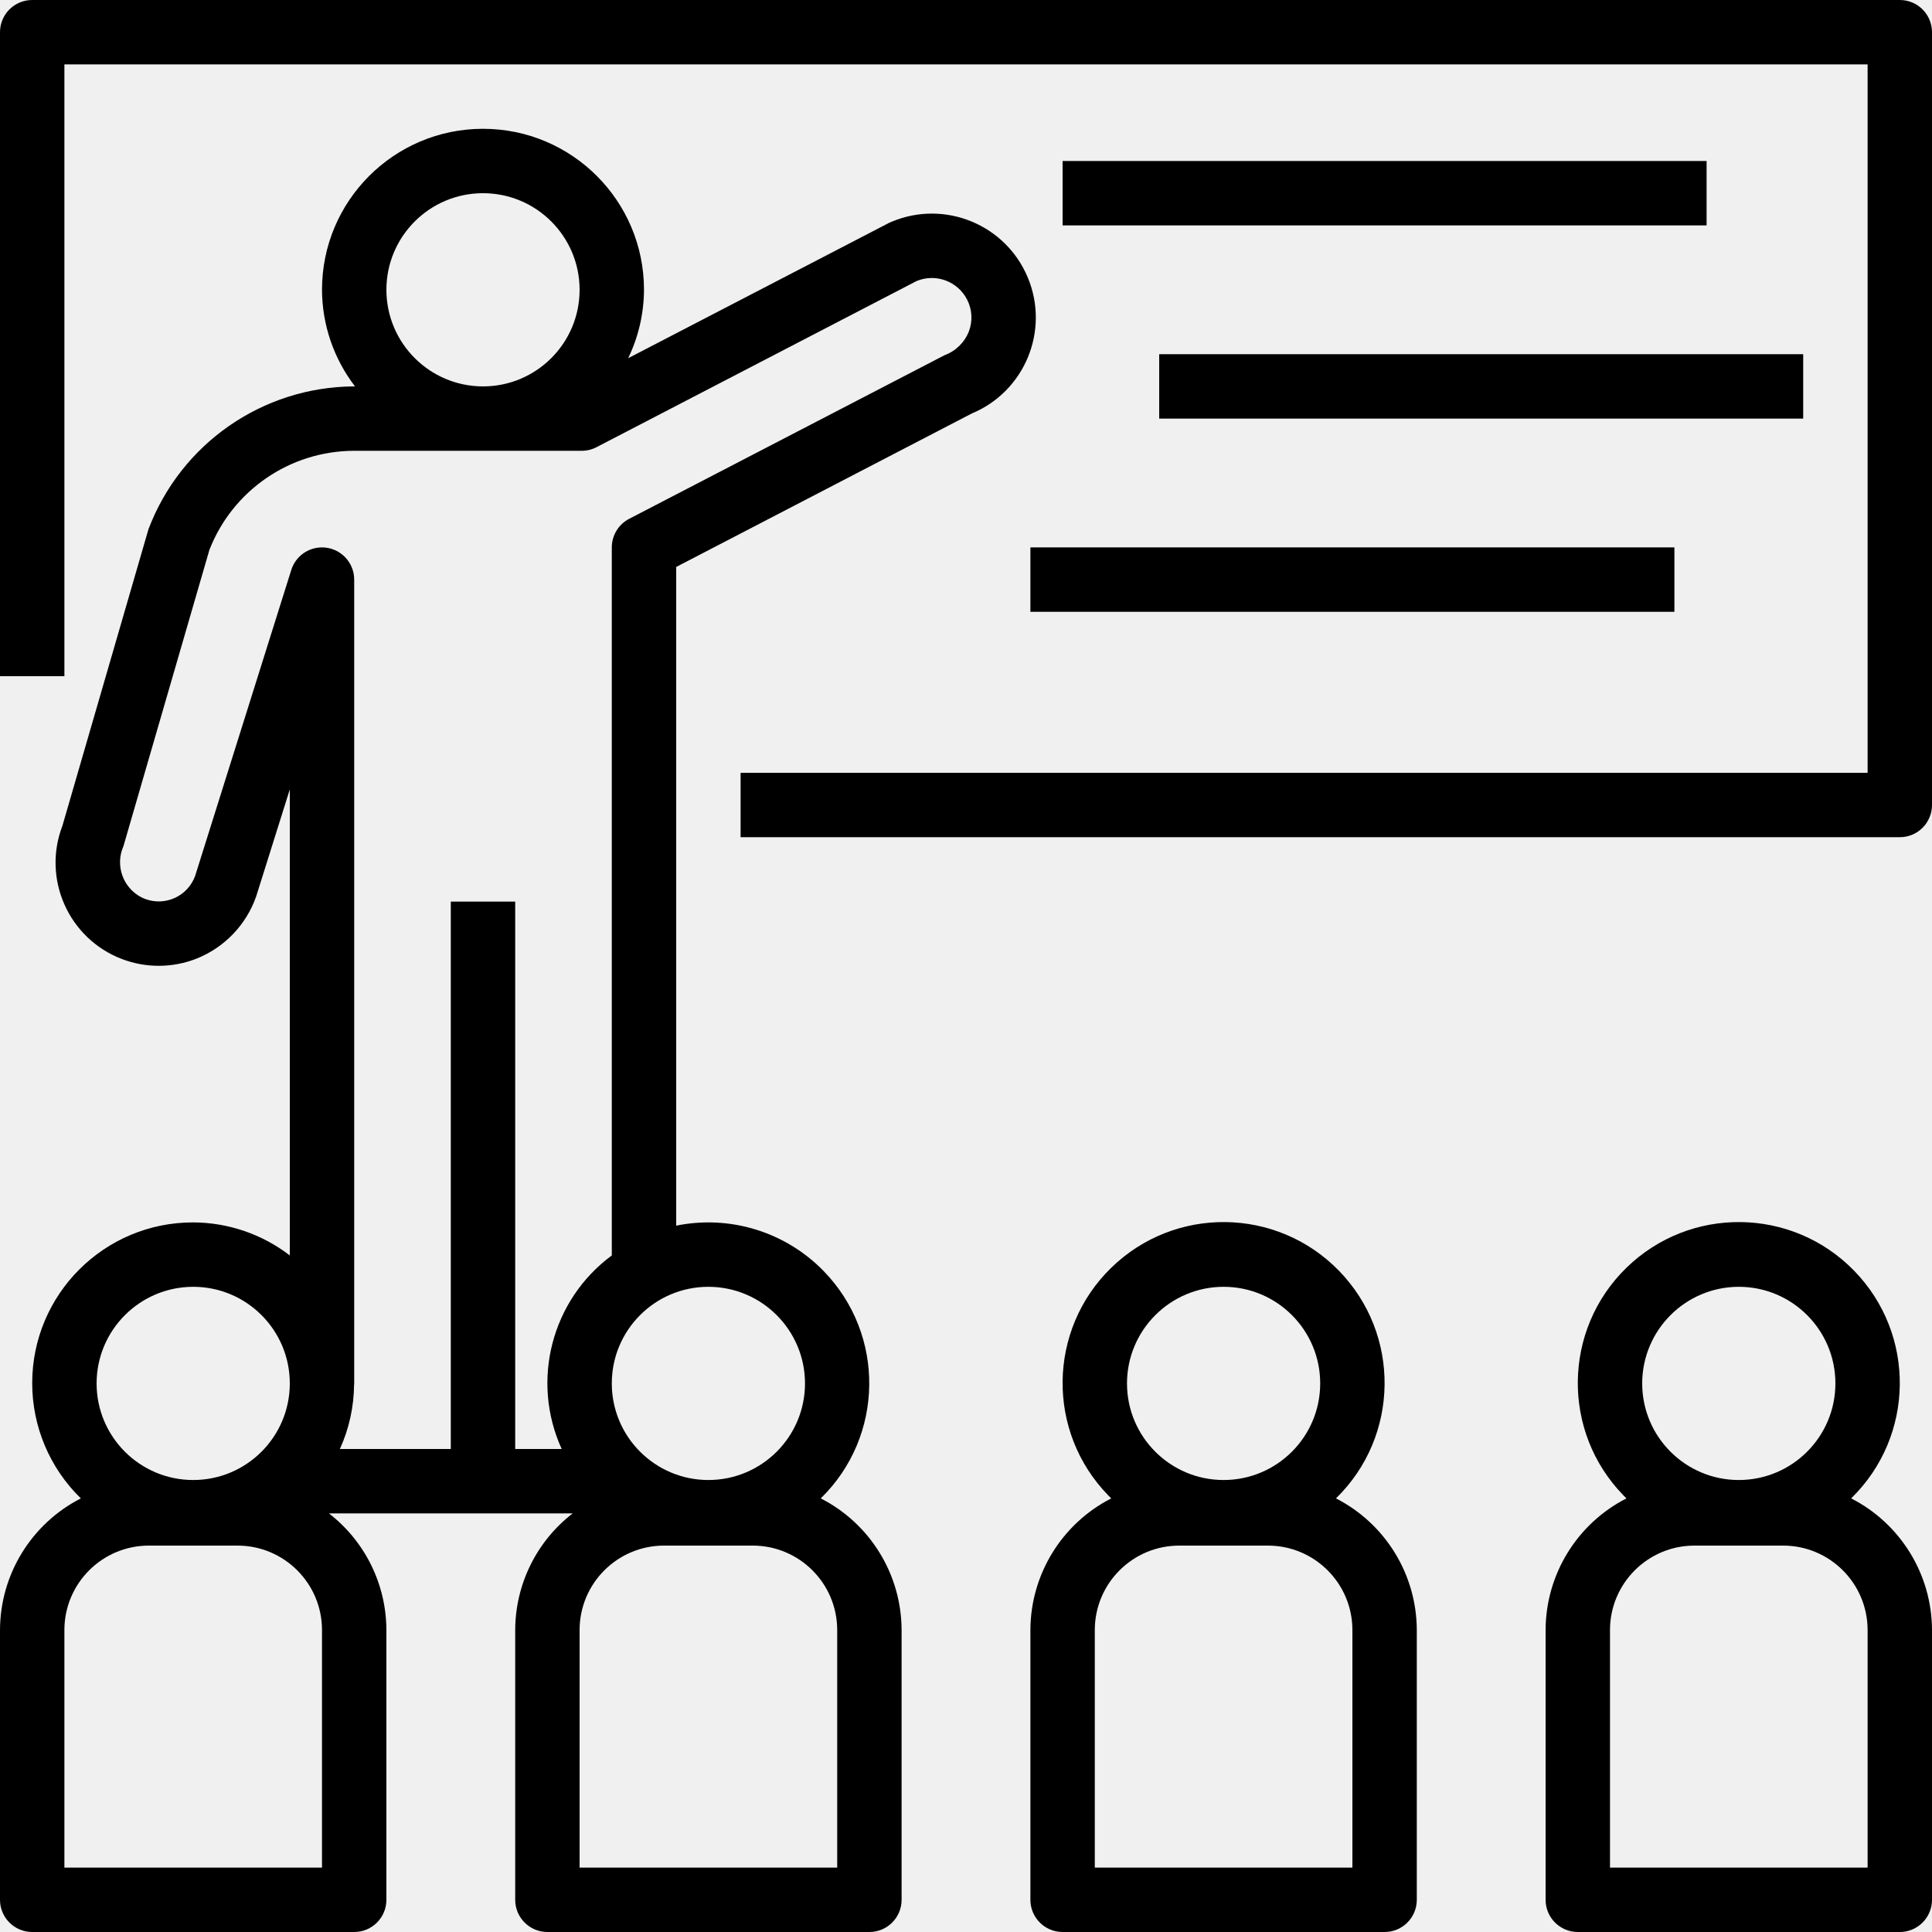
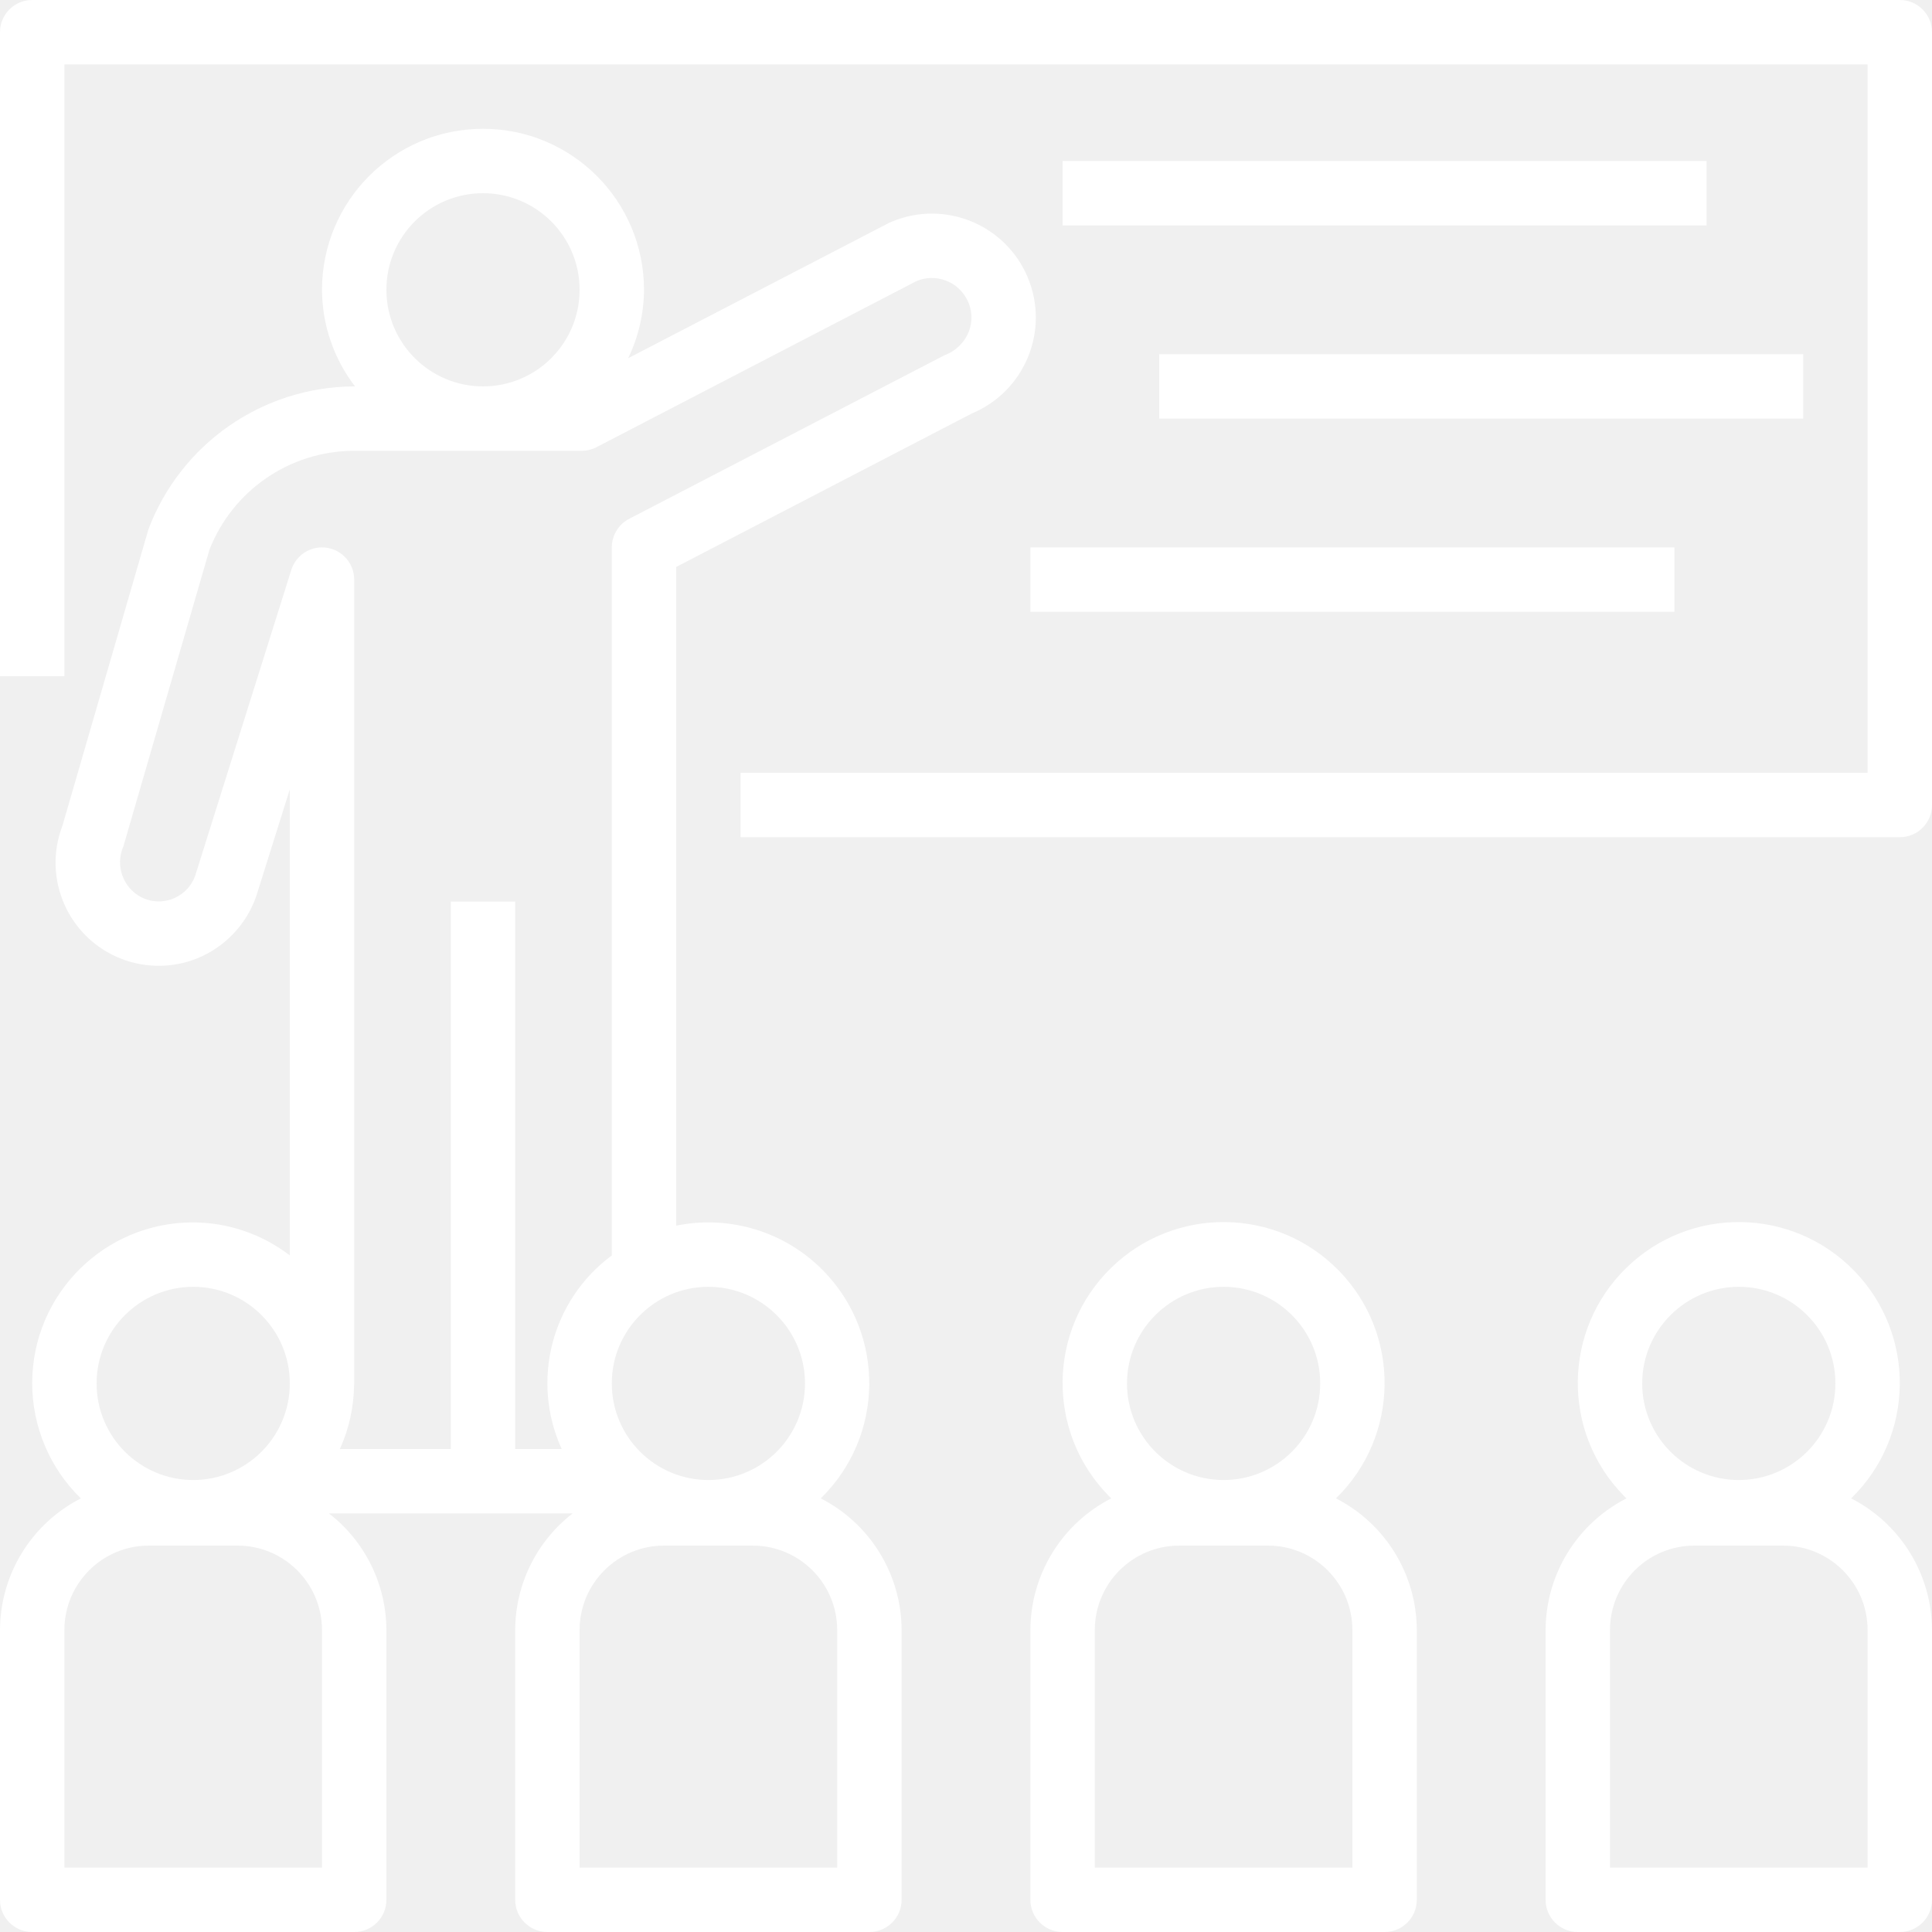
- <svg xmlns="http://www.w3.org/2000/svg" version="1.1" id="Capa_1" x="0px" y="0px" viewBox="0 0 480 480" style="enable-background:new 0 0 480 480;" xml:space="preserve">
+ <svg xmlns="http://www.w3.org/2000/svg" version="1.1" id="Capa_1" fill="white" x="0px" y="0px" viewBox="0 0 480 480" style="enable-background:new 0 0 480 480;" xml:space="preserve">
  <g>
    <g>
      <path d="M472.004,0c-0.001,0-0.003,0-0.004,0H8C3.583-0.001,0.001,3.579,0,7.996C0,7.997,0,7.999,0,8v160h16V16h448v176H184v16    h288c4.417,0.001,7.999-3.579,8-7.996c0-0.001,0-0.003,0-0.004V8C480.001,3.583,476.421,0.001,472.004,0z" />
    </g>
  </g>
  <g>
    <g>
      <rect x="264" y="40" width="160" height="16" />
    </g>
  </g>
  <g>
    <g>
      <rect x="288" y="88" width="160" height="16" />
    </g>
  </g>
  <g>
    <g>
      <rect x="256" y="136" width="160" height="16" />
    </g>
  </g>
  <g>
    <g>
      <path d="M255.362,68.974c-5.477-13.165-20.589-19.397-33.753-13.92c-0.225,0.094-0.449,0.19-0.671,0.29l-64.868,33.65    C158.628,83.692,159.971,77.886,160,72c0-22.091-17.909-40-40-40S80,49.909,80,72c0.03,8.683,2.913,17.116,8.205,24h-0.333    c-22.708,0.152-42.979,14.269-50.996,35.516L15.52,205.125c-5.084,13.206,1.5,28.034,14.707,33.118    c6.022,2.318,12.697,2.279,18.692-0.11c6.888-2.775,12.248-8.379,14.715-15.383L72,196.125v115.783    c-6.884-5.291-15.317-8.174-24-8.205c-22.058-0.033-39.967,17.822-40,39.881c-0.016,10.803,4.344,21.151,12.087,28.685    C7.799,378.547,0.048,391.163,0,404.961V472c-0.001,4.417,3.579,7.999,7.996,8c0.001,0,0.003,0,0.004,0h80    c4.417,0.001,7.999-3.579,8-7.996c0-0.001,0-0.003,0-0.004v-67.039c-0.039-11.339-5.307-22.025-14.276-28.961h60.553    c-8.97,6.936-14.238,17.622-14.276,28.961V472c-0.001,4.417,3.579,7.999,7.996,8c0.001,0,0.003,0,0.004,0h80    c4.417,0.001,7.999-3.579,8-7.996c0-0.001,0-0.003,0-0.004v-67.039c-0.048-13.798-7.799-26.414-20.087-32.692    c15.795-15.417,16.102-40.72,0.685-56.515c-9.494-9.727-23.281-13.962-36.598-11.242V140.859l73.441-38.133    C254.606,97.25,260.838,82.138,255.362,68.974z M120,48c13.255,0,24,10.745,24,24s-10.745,24-24,24    c-13.249-0.014-23.986-10.751-24-24C96,58.745,106.745,48,120,48z M48,319.703c13.255,0,24,10.745,24,24s-10.745,24-24,24    s-24-10.745-24-24C24.014,330.454,34.751,319.718,48,319.703z M80,464H16v-59.039c0.016-11.571,9.393-20.947,20.965-20.961h22.07    c11.571,0.014,20.949,9.39,20.965,20.961V464z M208,404.961V464h-64v-59.039c0.016-11.571,9.393-20.947,20.965-20.961h22.07    C198.607,384.014,207.984,393.39,208,404.961z M176,319.703c13.249,0.014,23.986,10.751,24,24c0,13.255-10.745,24-24,24    s-24-10.745-24-24S162.745,319.703,176,319.703z M240.723,82.32c-1.071,2.748-3.27,4.905-6.039,5.922l-78.367,40.656    C153.665,130.274,152,133.013,152,136v175.908c-14.985,11.08-20.176,31.133-12.448,48.092H128V224h-16v136H84.448    c2.276-5.03,3.475-10.48,3.522-16H88V144c-0.001-4.419-3.584-8-8.002-7.999c-3.493,0.001-6.582,2.268-7.63,5.601L48.48,217.617    c-1.81,4.992-7.325,7.572-12.317,5.761c-0.35-0.127-0.693-0.274-1.027-0.441c-4.615-2.385-6.574-7.953-4.468-12.703l21.355-73.609    c5.759-14.79,19.976-24.556,35.848-24.625h56.645c1.282,0.002,2.546-0.307,3.684-0.898l79.512-41.273    c4.77-1.99,10.268,0.046,12.59,4.664C241.533,76.927,241.686,79.767,240.723,82.32z" />
    </g>
  </g>
  <g>
    <g>
      <path d="M331.913,372.269c15.823-15.416,16.153-40.741,0.737-56.564c-15.416-15.823-40.741-16.153-56.564-0.737    c-15.823,15.416-16.153,40.741-0.737,56.564c0.243,0.249,0.489,0.495,0.738,0.737c-12.287,6.278-20.039,18.894-20.087,32.692V472    c-0.001,4.417,3.579,7.999,7.996,8c0.001,0,0.003,0,0.004,0h80c4.417,0.001,7.999-3.579,8-7.996c0-0.001,0-0.003,0-0.004v-67.039    C351.952,391.163,344.201,378.547,331.913,372.269z M304,319.703c13.255,0,24,10.745,24,24s-10.745,24-24,24s-24-10.745-24-24    C280.014,330.454,290.751,319.718,304,319.703z M336,464h-64v-59.039c0.016-11.571,9.393-20.947,20.965-20.961h22.07    c11.571,0.014,20.949,9.39,20.965,20.961V464z" />
    </g>
  </g>
  <g>
    <g>
      <path d="M459.913,372.269c15.823-15.416,16.153-40.741,0.737-56.564c-15.416-15.823-40.741-16.153-56.564-0.737    c-15.823,15.416-16.153,40.741-0.737,56.564c0.243,0.249,0.489,0.495,0.738,0.737c-12.287,6.278-20.039,18.894-20.087,32.692V472    c-0.001,4.417,3.579,7.999,7.996,8c0.001,0,0.003,0,0.004,0h80c4.417,0.001,7.999-3.579,8-7.996c0-0.001,0-0.003,0-0.004v-67.039    C479.952,391.163,472.201,378.547,459.913,372.269z M432,319.703c13.255,0,24,10.745,24,24s-10.745,24-24,24s-24-10.745-24-24    C408.014,330.454,418.751,319.718,432,319.703z M464,464h-64v-59.039c0.016-11.571,9.393-20.947,20.965-20.961h22.07    c11.571,0.014,20.949,9.39,20.965,20.961V464z" />
    </g>
  </g>
  <g>
</g>
  <g>
</g>
  <g>
</g>
  <g>
</g>
  <g>
</g>
  <g>
</g>
  <g>
</g>
  <g>
</g>
  <g>
</g>
  <g>
</g>
  <g>
</g>
  <g>
</g>
  <g>
</g>
  <g>
</g>
  <g>
</g>
</svg>
